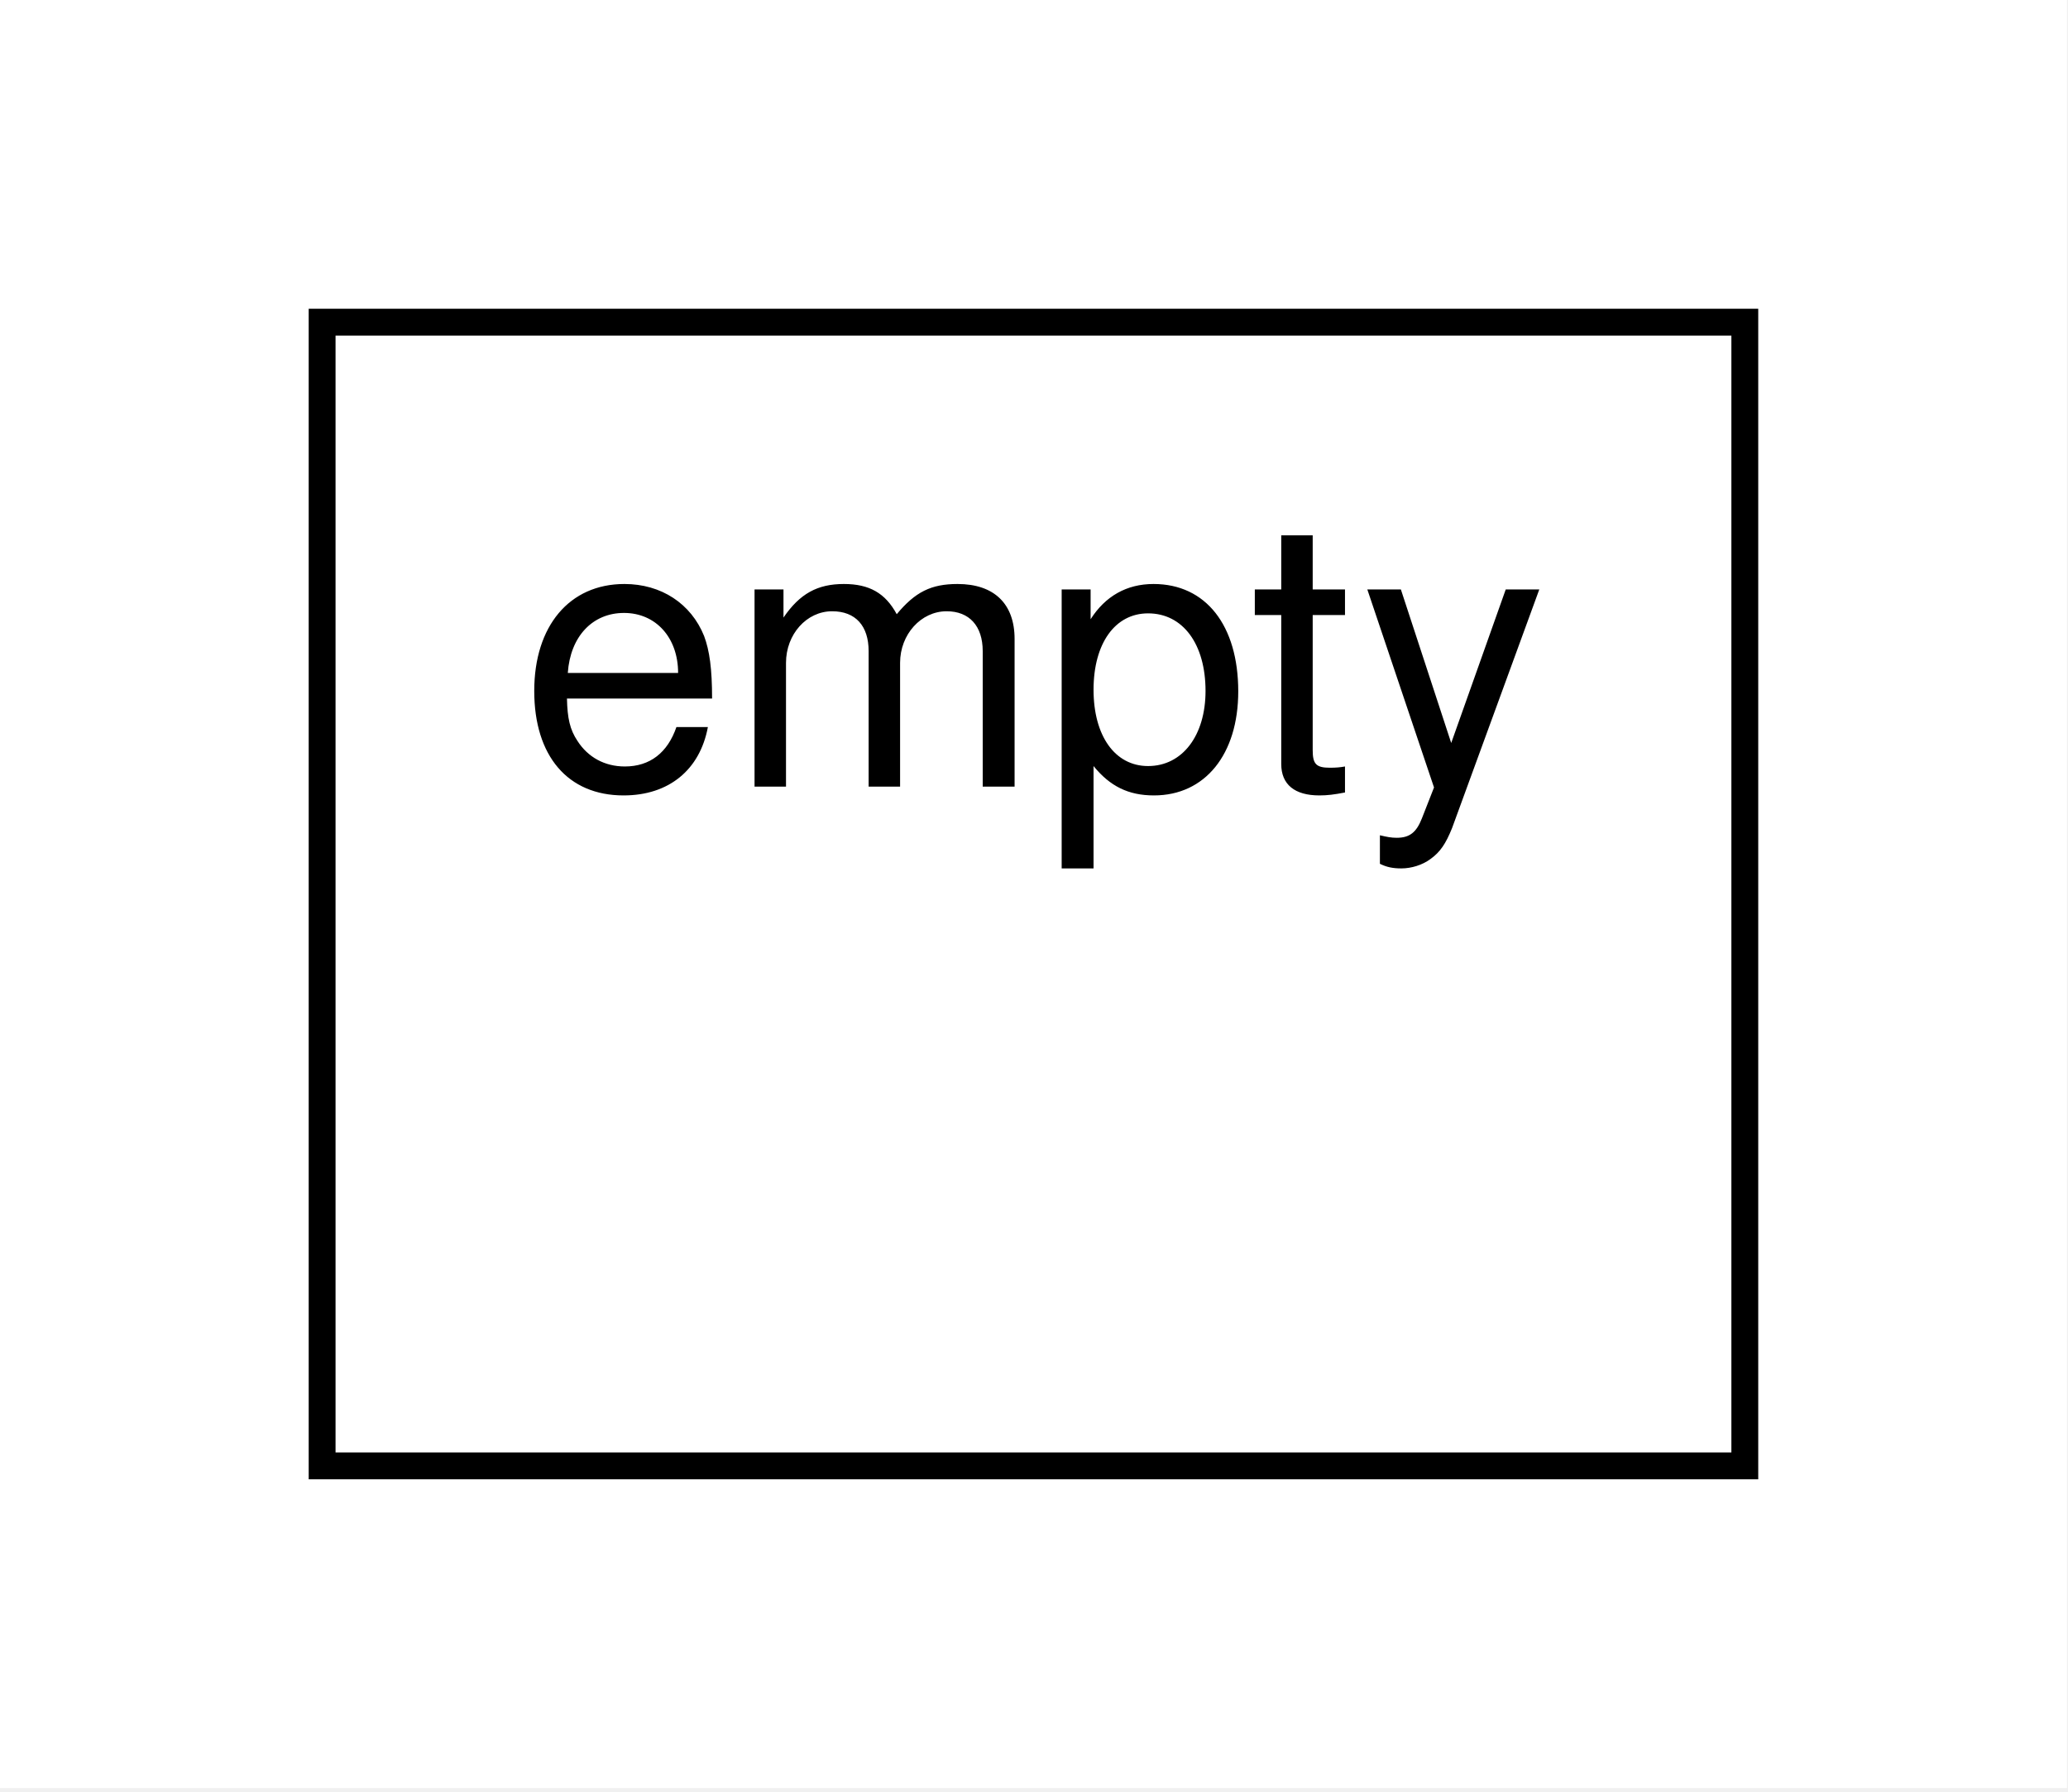
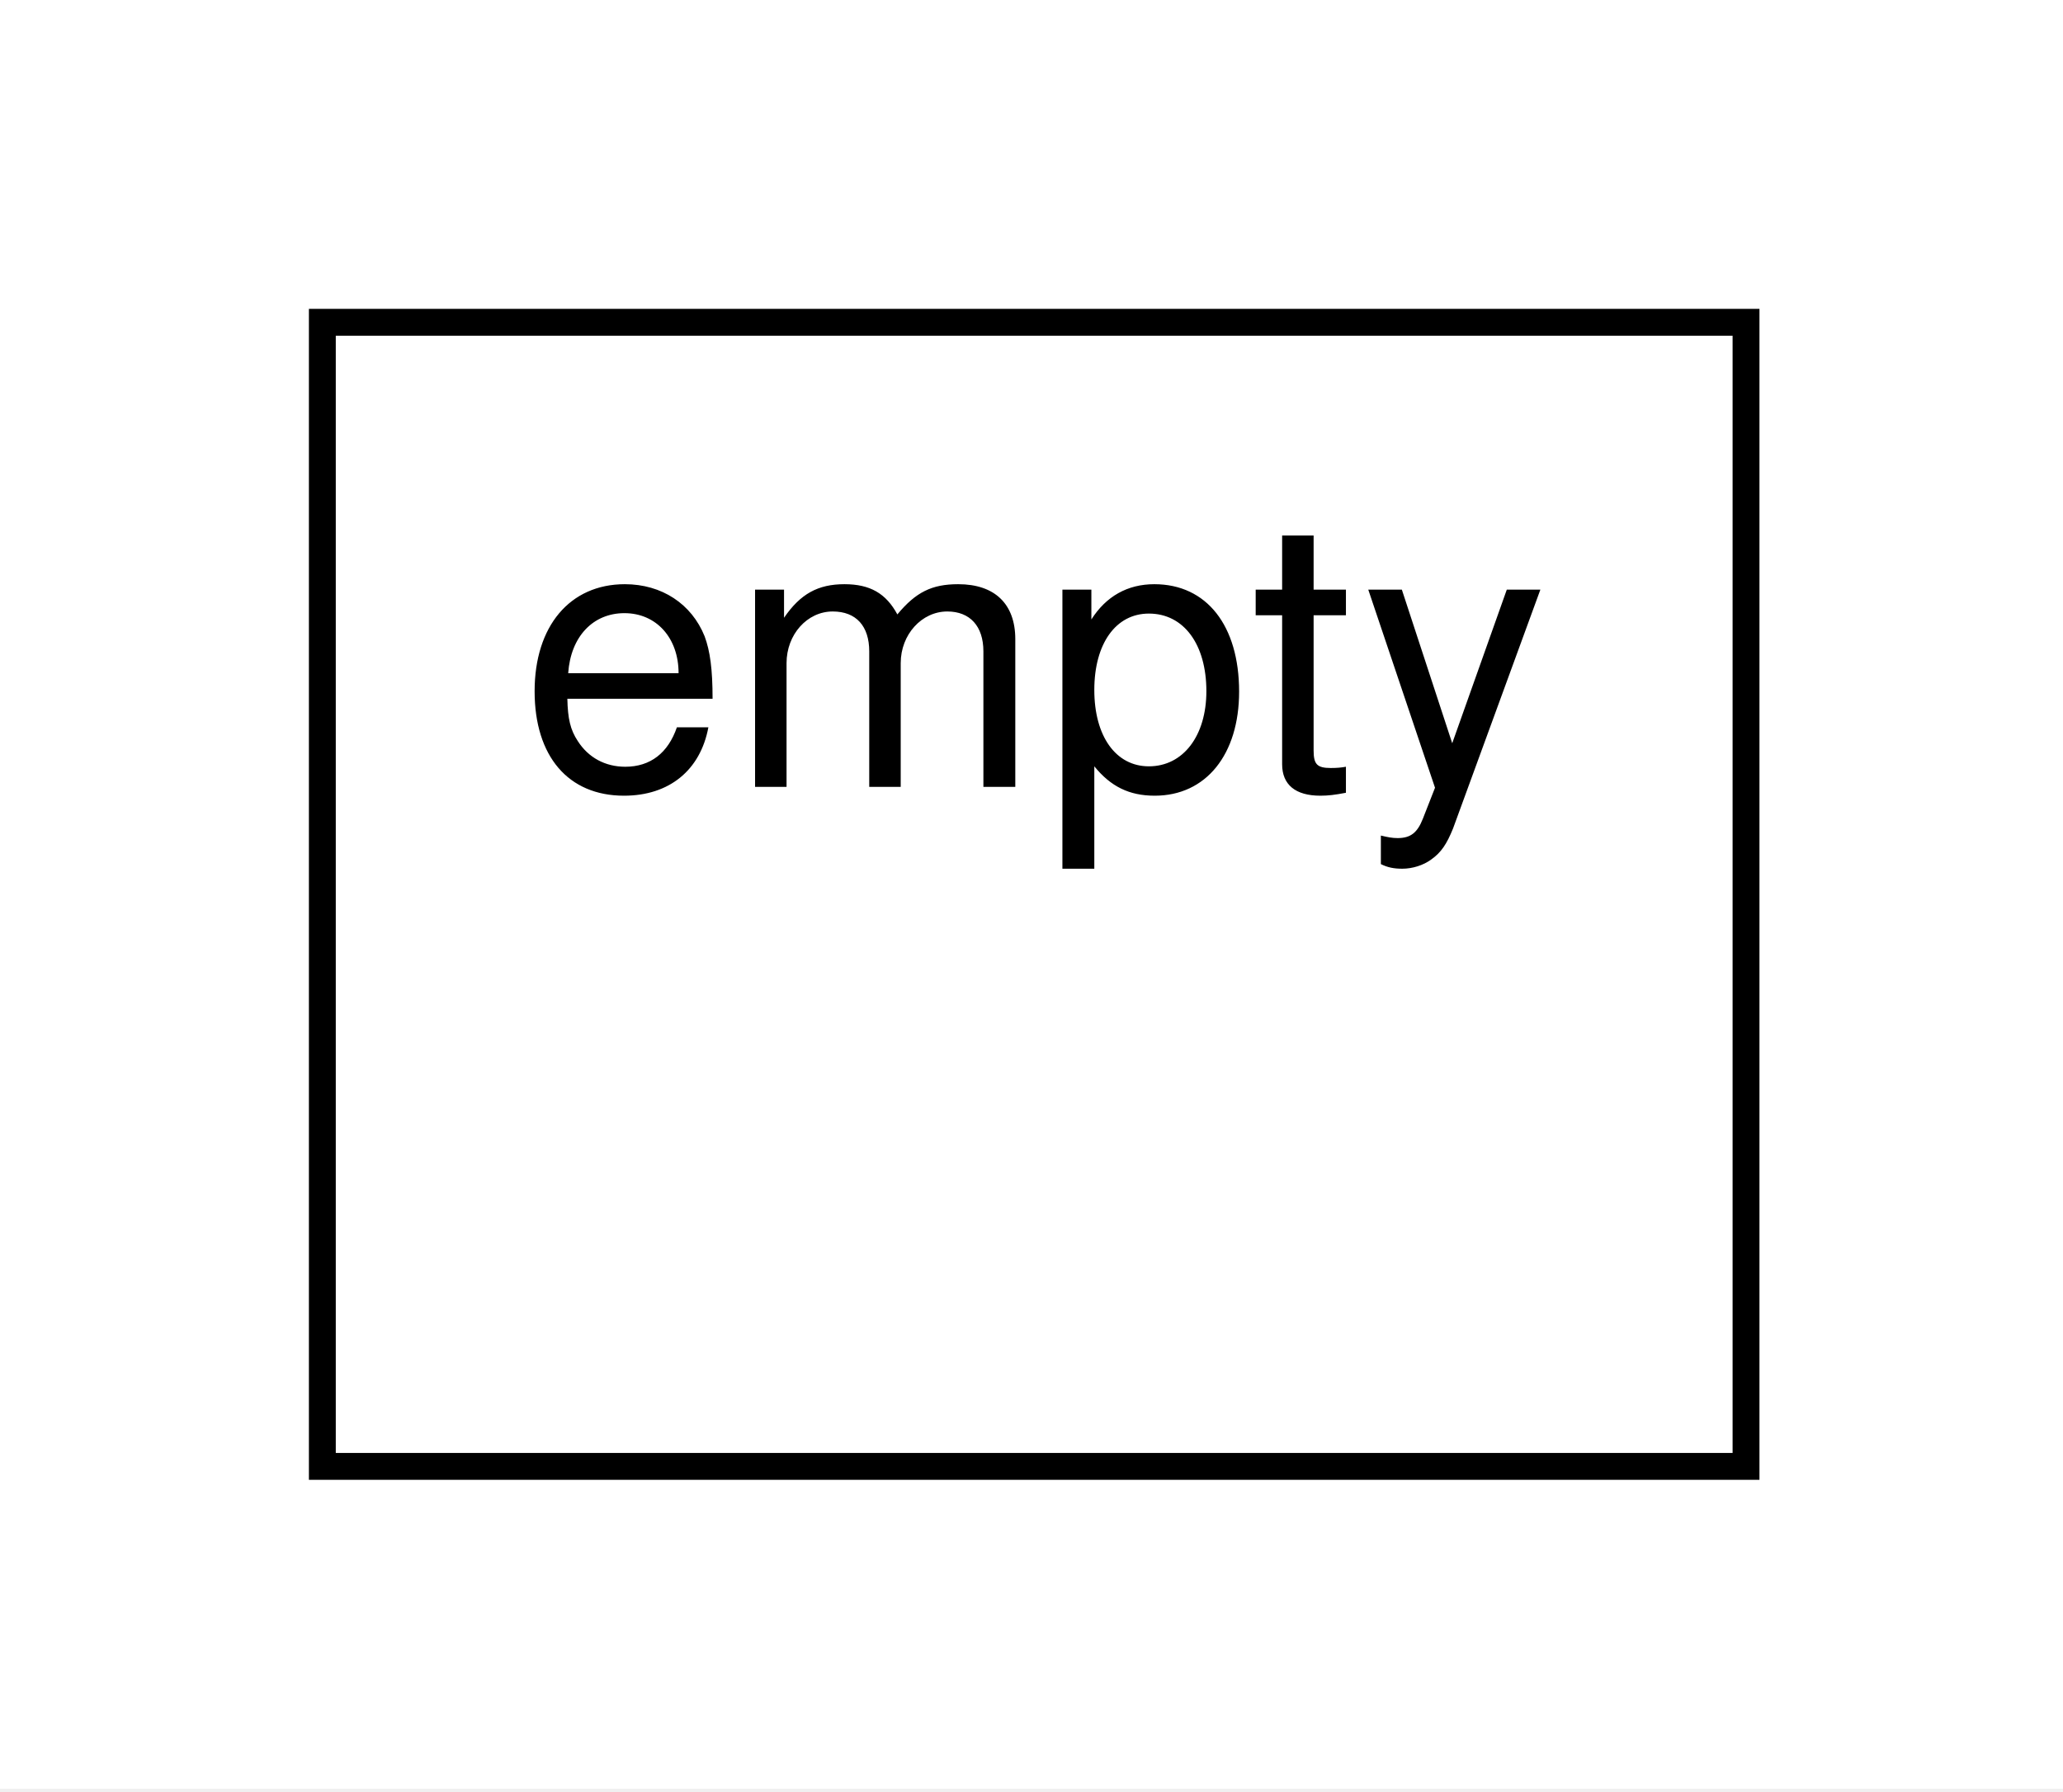
- <svg xmlns="http://www.w3.org/2000/svg" width="321pt" height="278pt" viewBox="0.00 0.00 321 278">
-   <g id="graph0" class="graph" transform="scale(4.16667 4.16667) rotate(0) translate(4 62.6)">
+ <svg xmlns="http://www.w3.org/2000/svg" width="160pt" height="139pt" viewBox="0.00 0.00 160 139">
+   <g id="graph0" class="graph" transform="scale(2.08333 2.08333) rotate(0) translate(4 62.6)">
    <polygon fill="white" stroke="none" points="-4,4 -4,-62.6 73,-62.6 73,4 -4,4" />
    <g id="clust1" class="cluster">
      <polygon fill="none" stroke="black" points="8,-8 8,-50.6 61,-50.6 61,-8 8,-8" />
      <text text-anchor="middle" x="34.5" y="-33.3" font-family="Helvetica,Arial,sans-serif" font-size="14.00">empty</text>
    </g>
  </g>
</svg>
